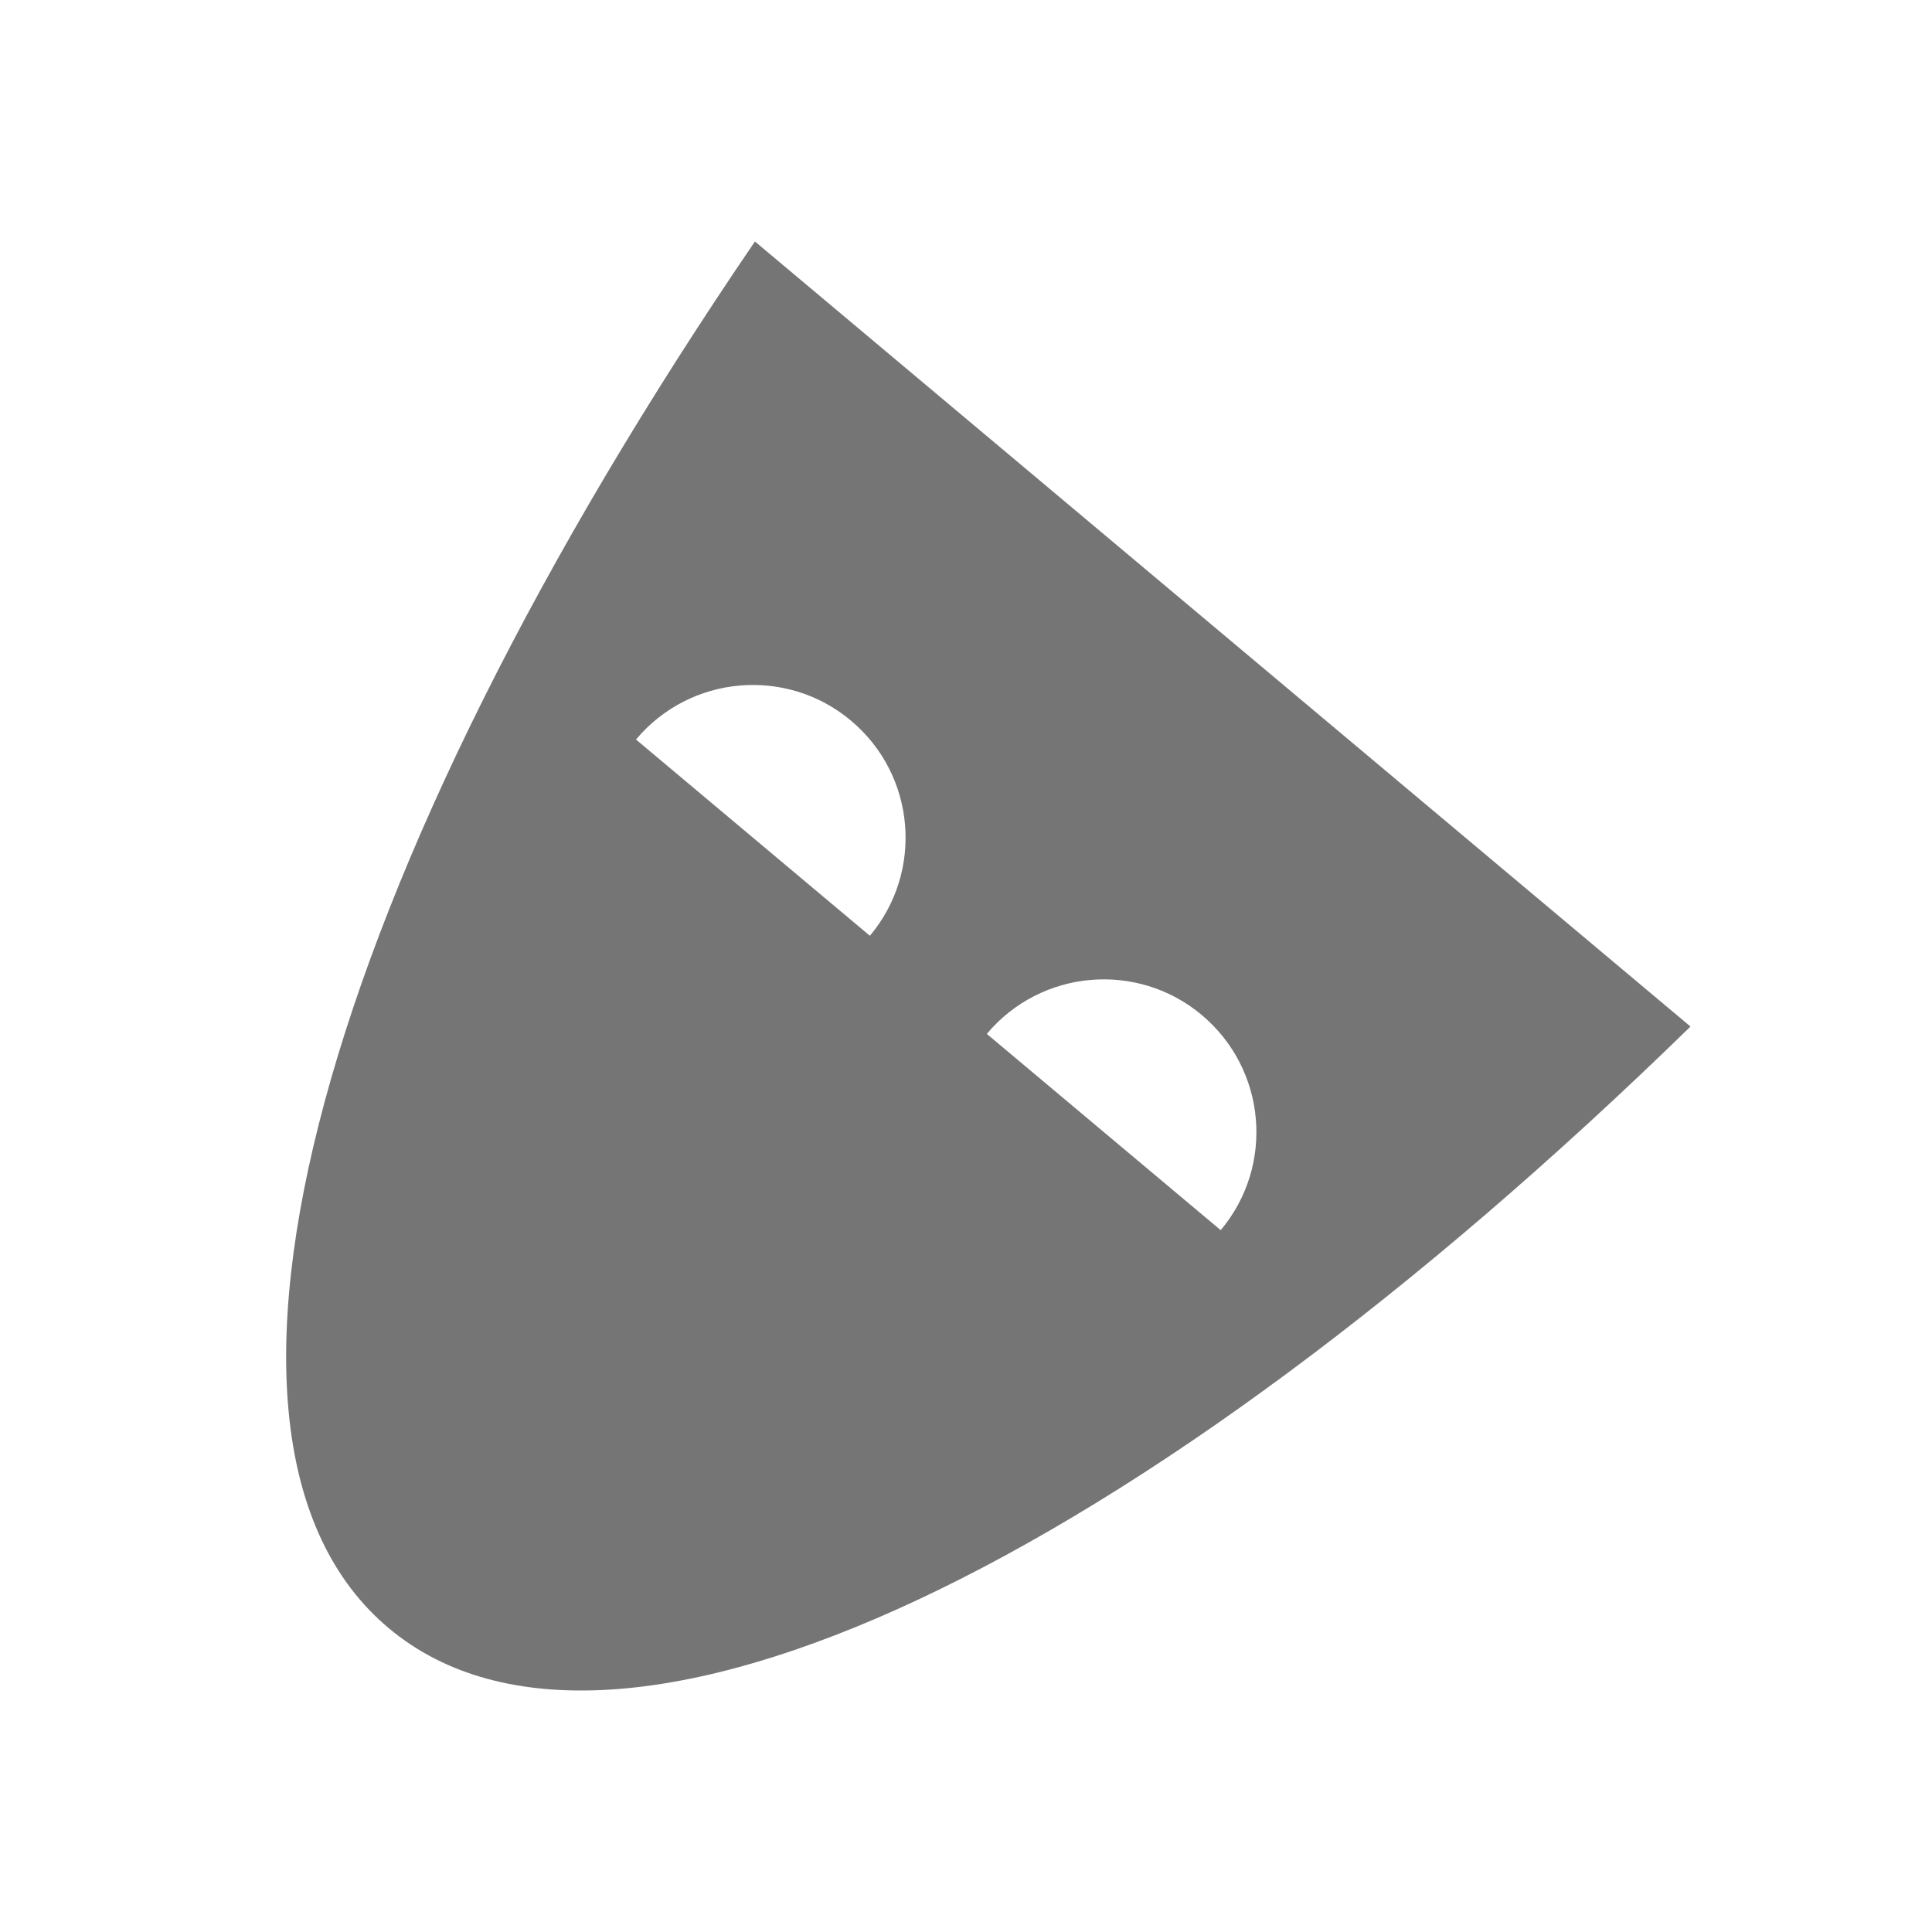
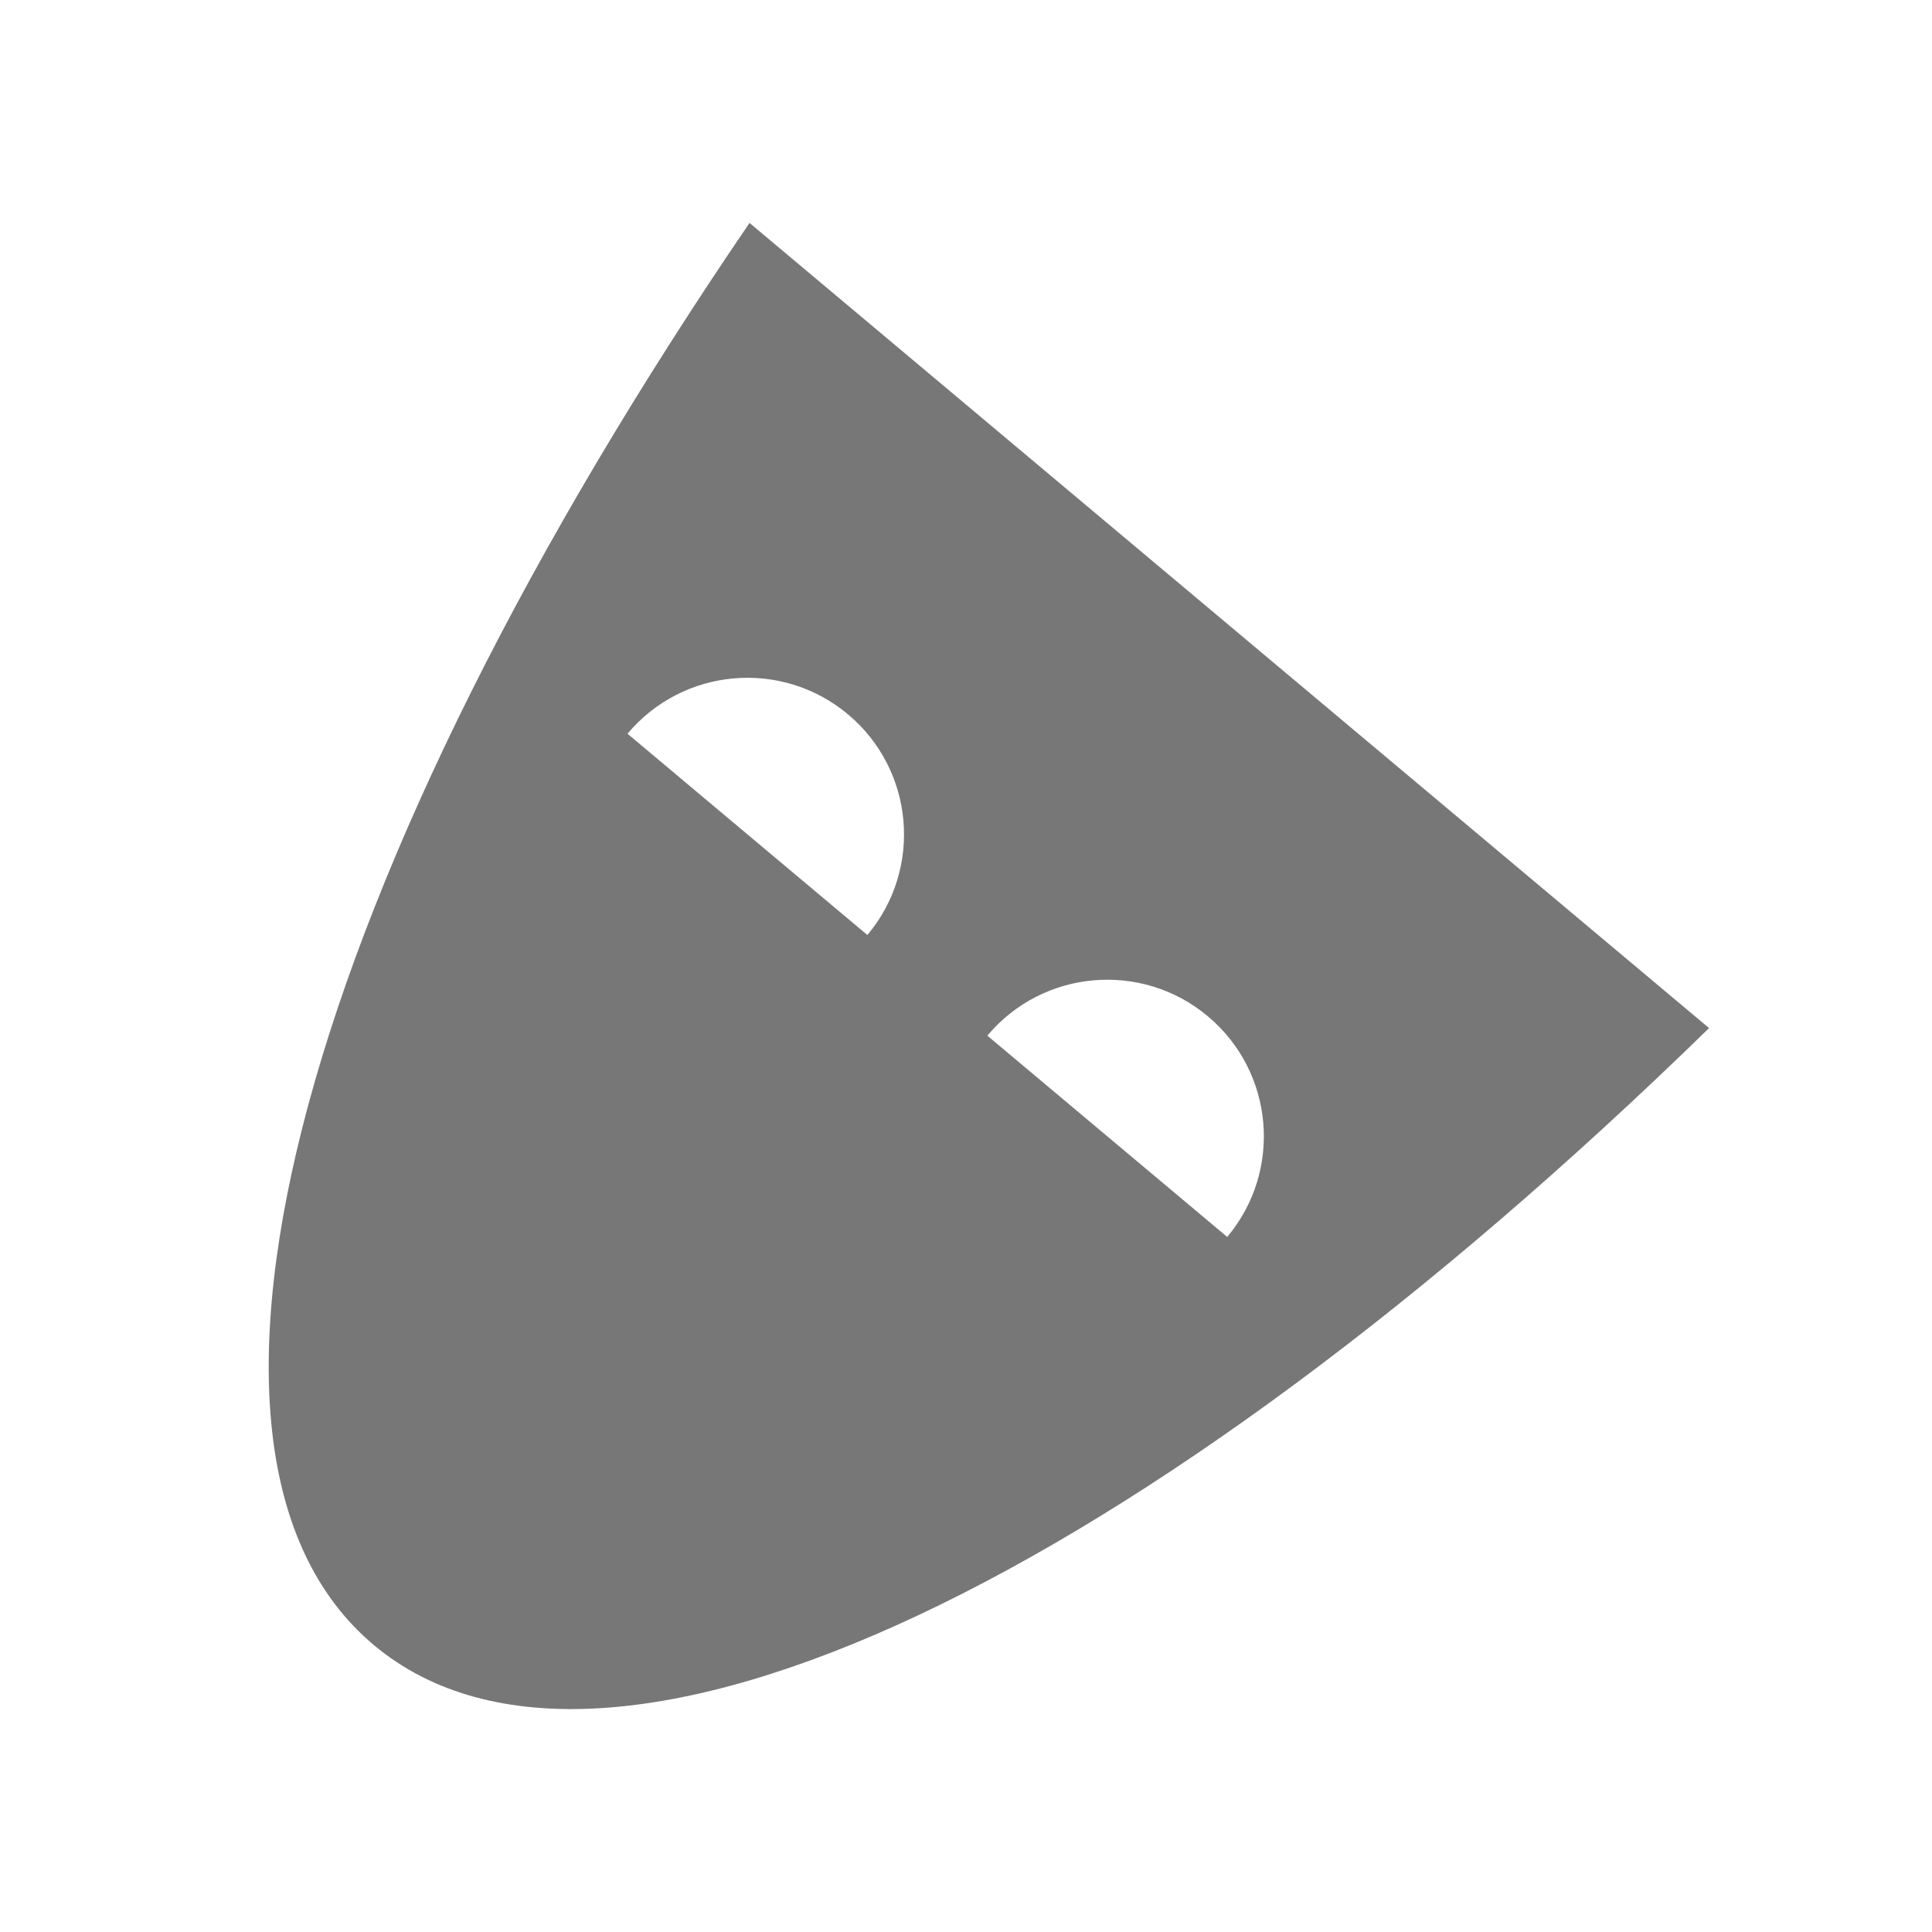
- <svg xmlns="http://www.w3.org/2000/svg" width="48" height="48" id="svg4682" version="1.1">
+ <svg xmlns="http://www.w3.org/2000/svg" width="260" height="260" id="svg4682" version="1.1">
  <defs id="defs4684" />
-   <g id="layer1" transform="translate(0,-1004.362)">
-     <path id="path6722" d="M 18.756,1010.362 C 8.019,1026.109 4.029,1040.09 9.655,1044.811 15.281,1049.532 28.357,1043.175 42,1029.866 Z m 2.388,11.906 c 1.605,1.346 1.814,3.739 0.468,5.343 l -5.811,-4.876 c 1.346,-1.605 3.739,-1.814 5.343,-0.468 z m 8.716,7.314 c 1.605,1.347 1.814,3.739 0.468,5.343 l -5.811,-4.876 c 1.346,-1.605 3.739,-1.814 5.343,-0.468 z" style="fill:#757575;fill-opacity:1;stroke:none;stroke-width:0.18" />
+   <g id="layer1" transform="translate(0,-792.3622)">
+     <path id="path6722" d="M 100.867,822.362 C 41.216,909.842 19.049,987.516 50.306,1013.743 81.563,1039.971 154.207,1004.653 230,930.717 L 100.867,822.362 z m 13.265,66.144 c 8.915,7.48 10.078,20.771 2.597,29.686 L 84.446,891.104 c 7.48,-8.915 20.771,-10.078 29.686,-2.597 z m 48.425,40.633 c 8.915,7.48 10.078,20.771 2.597,29.686 l -32.283,-27.089 c 7.48,-8.915 20.771,-10.078 29.686,-2.597 z" style="fill:#777777;fill-opacity:1;stroke:none" />
  </g>
</svg>
